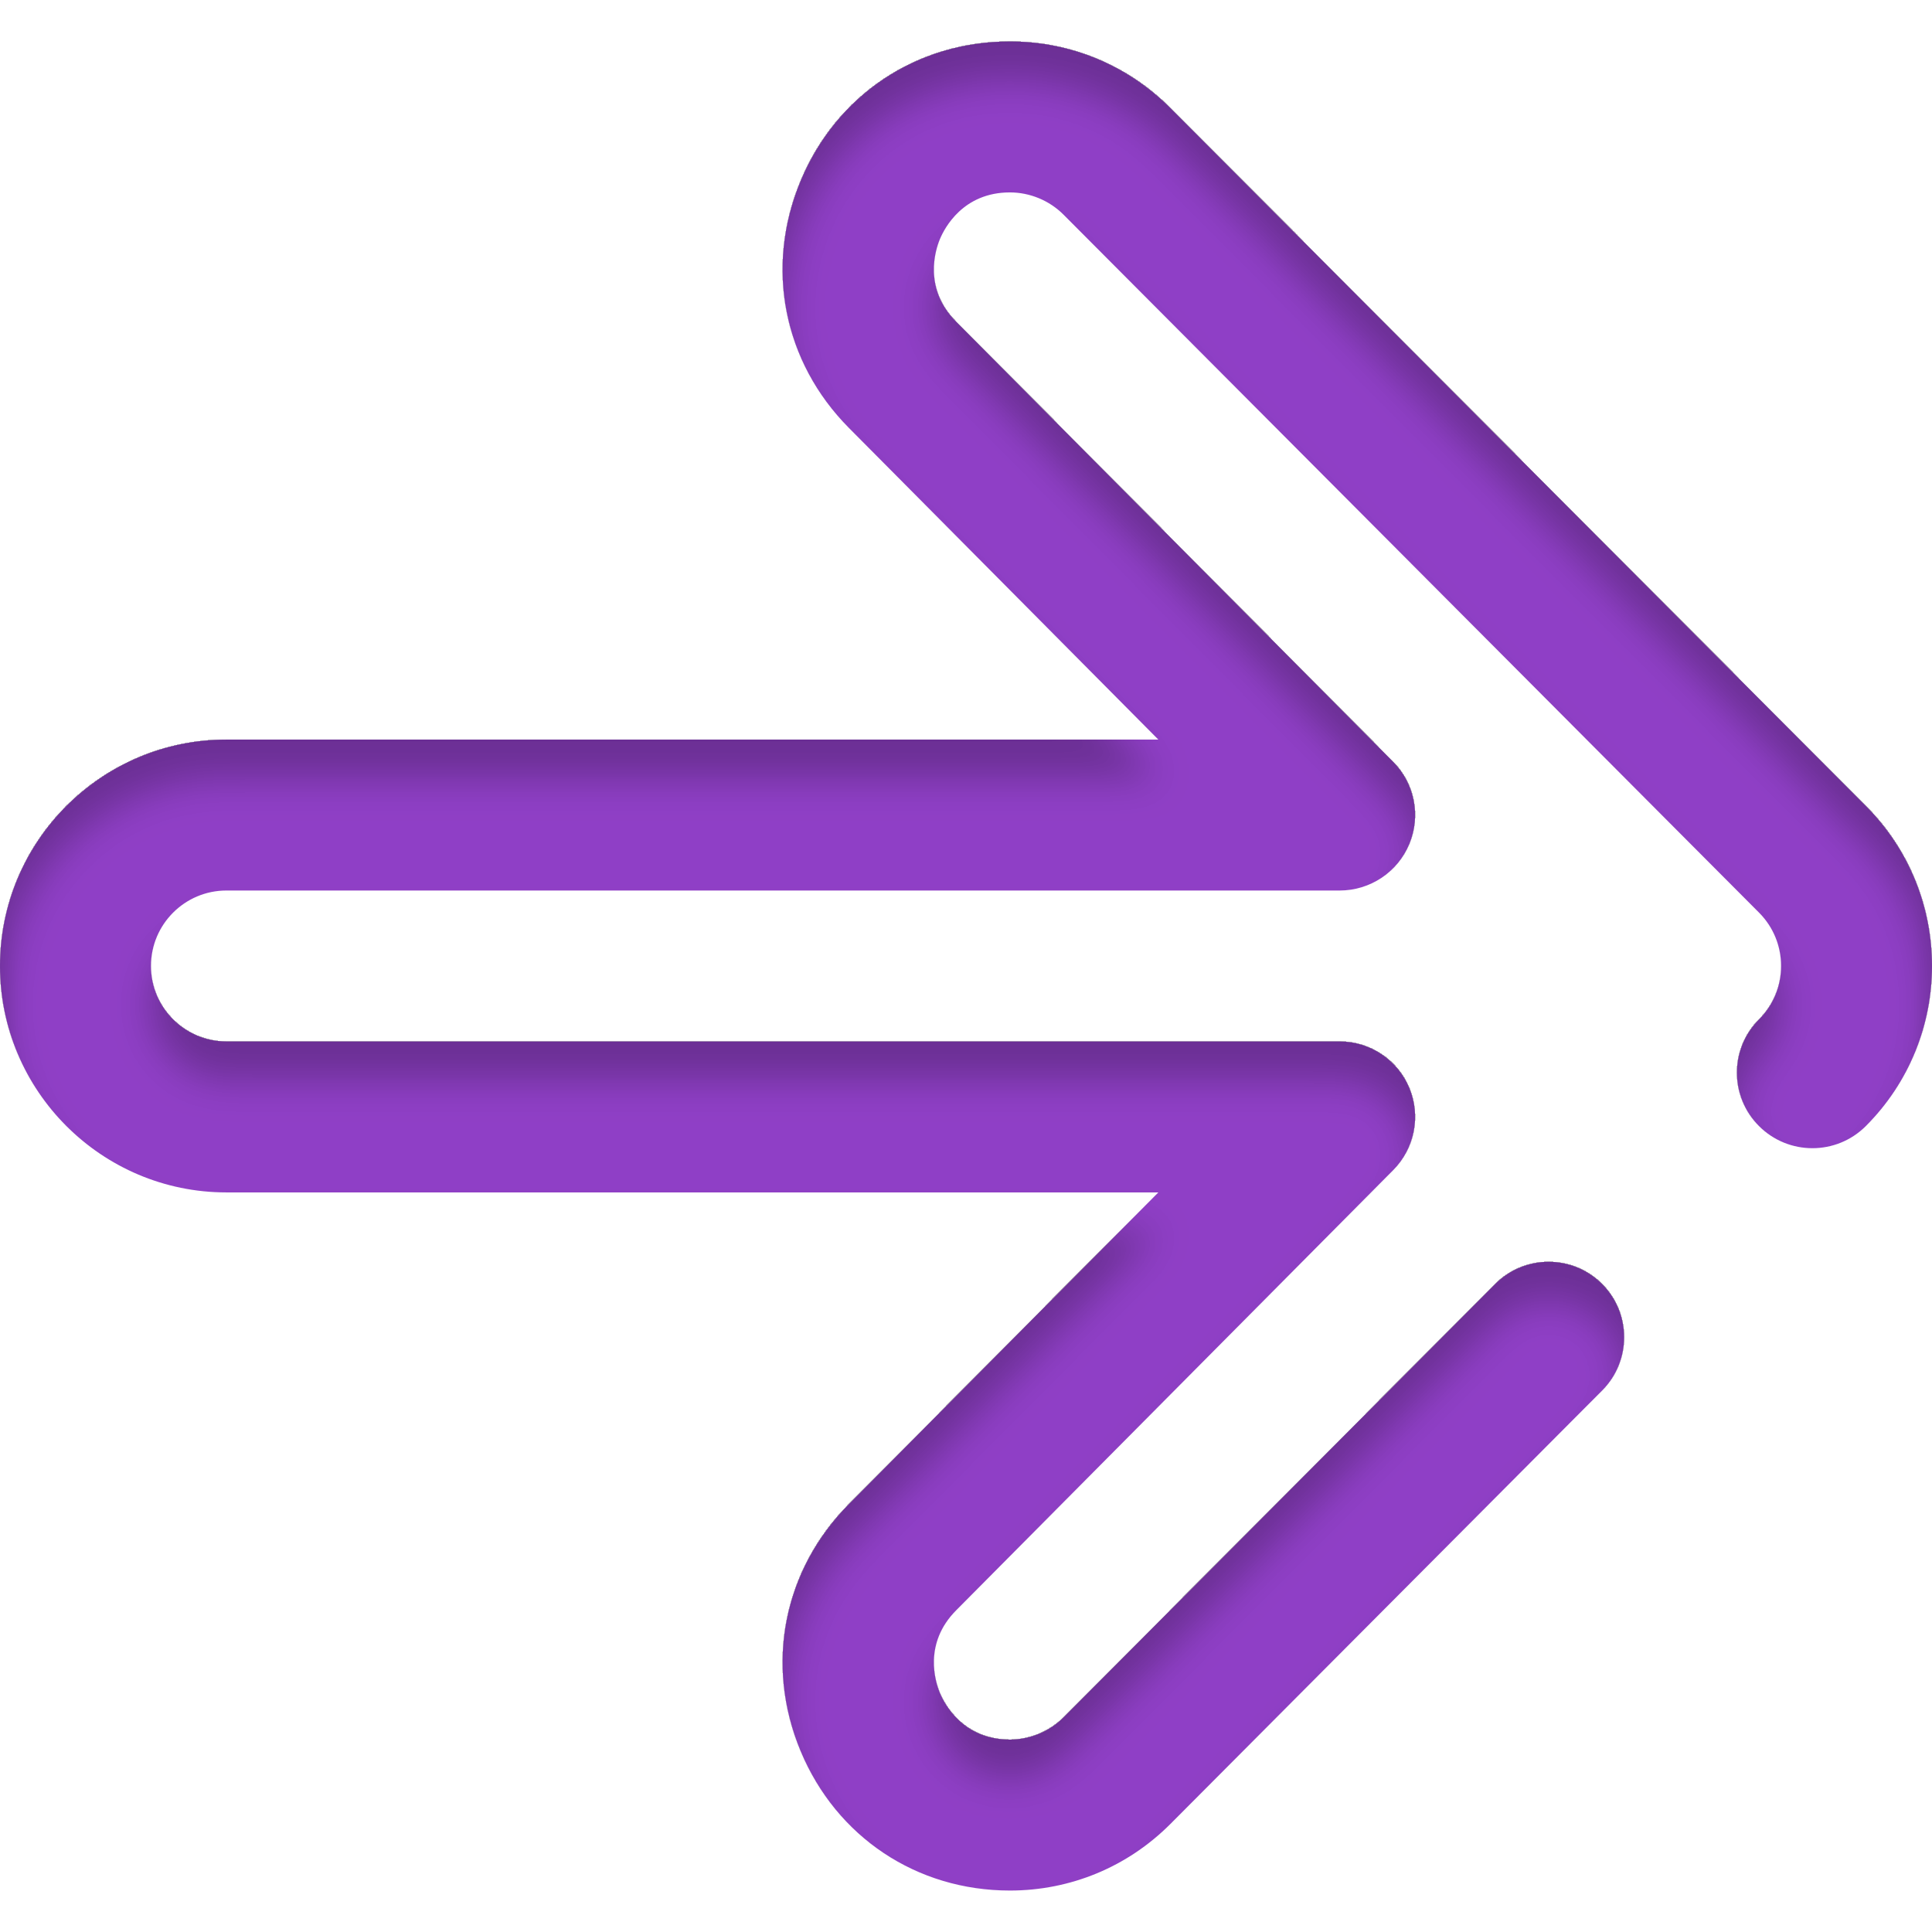
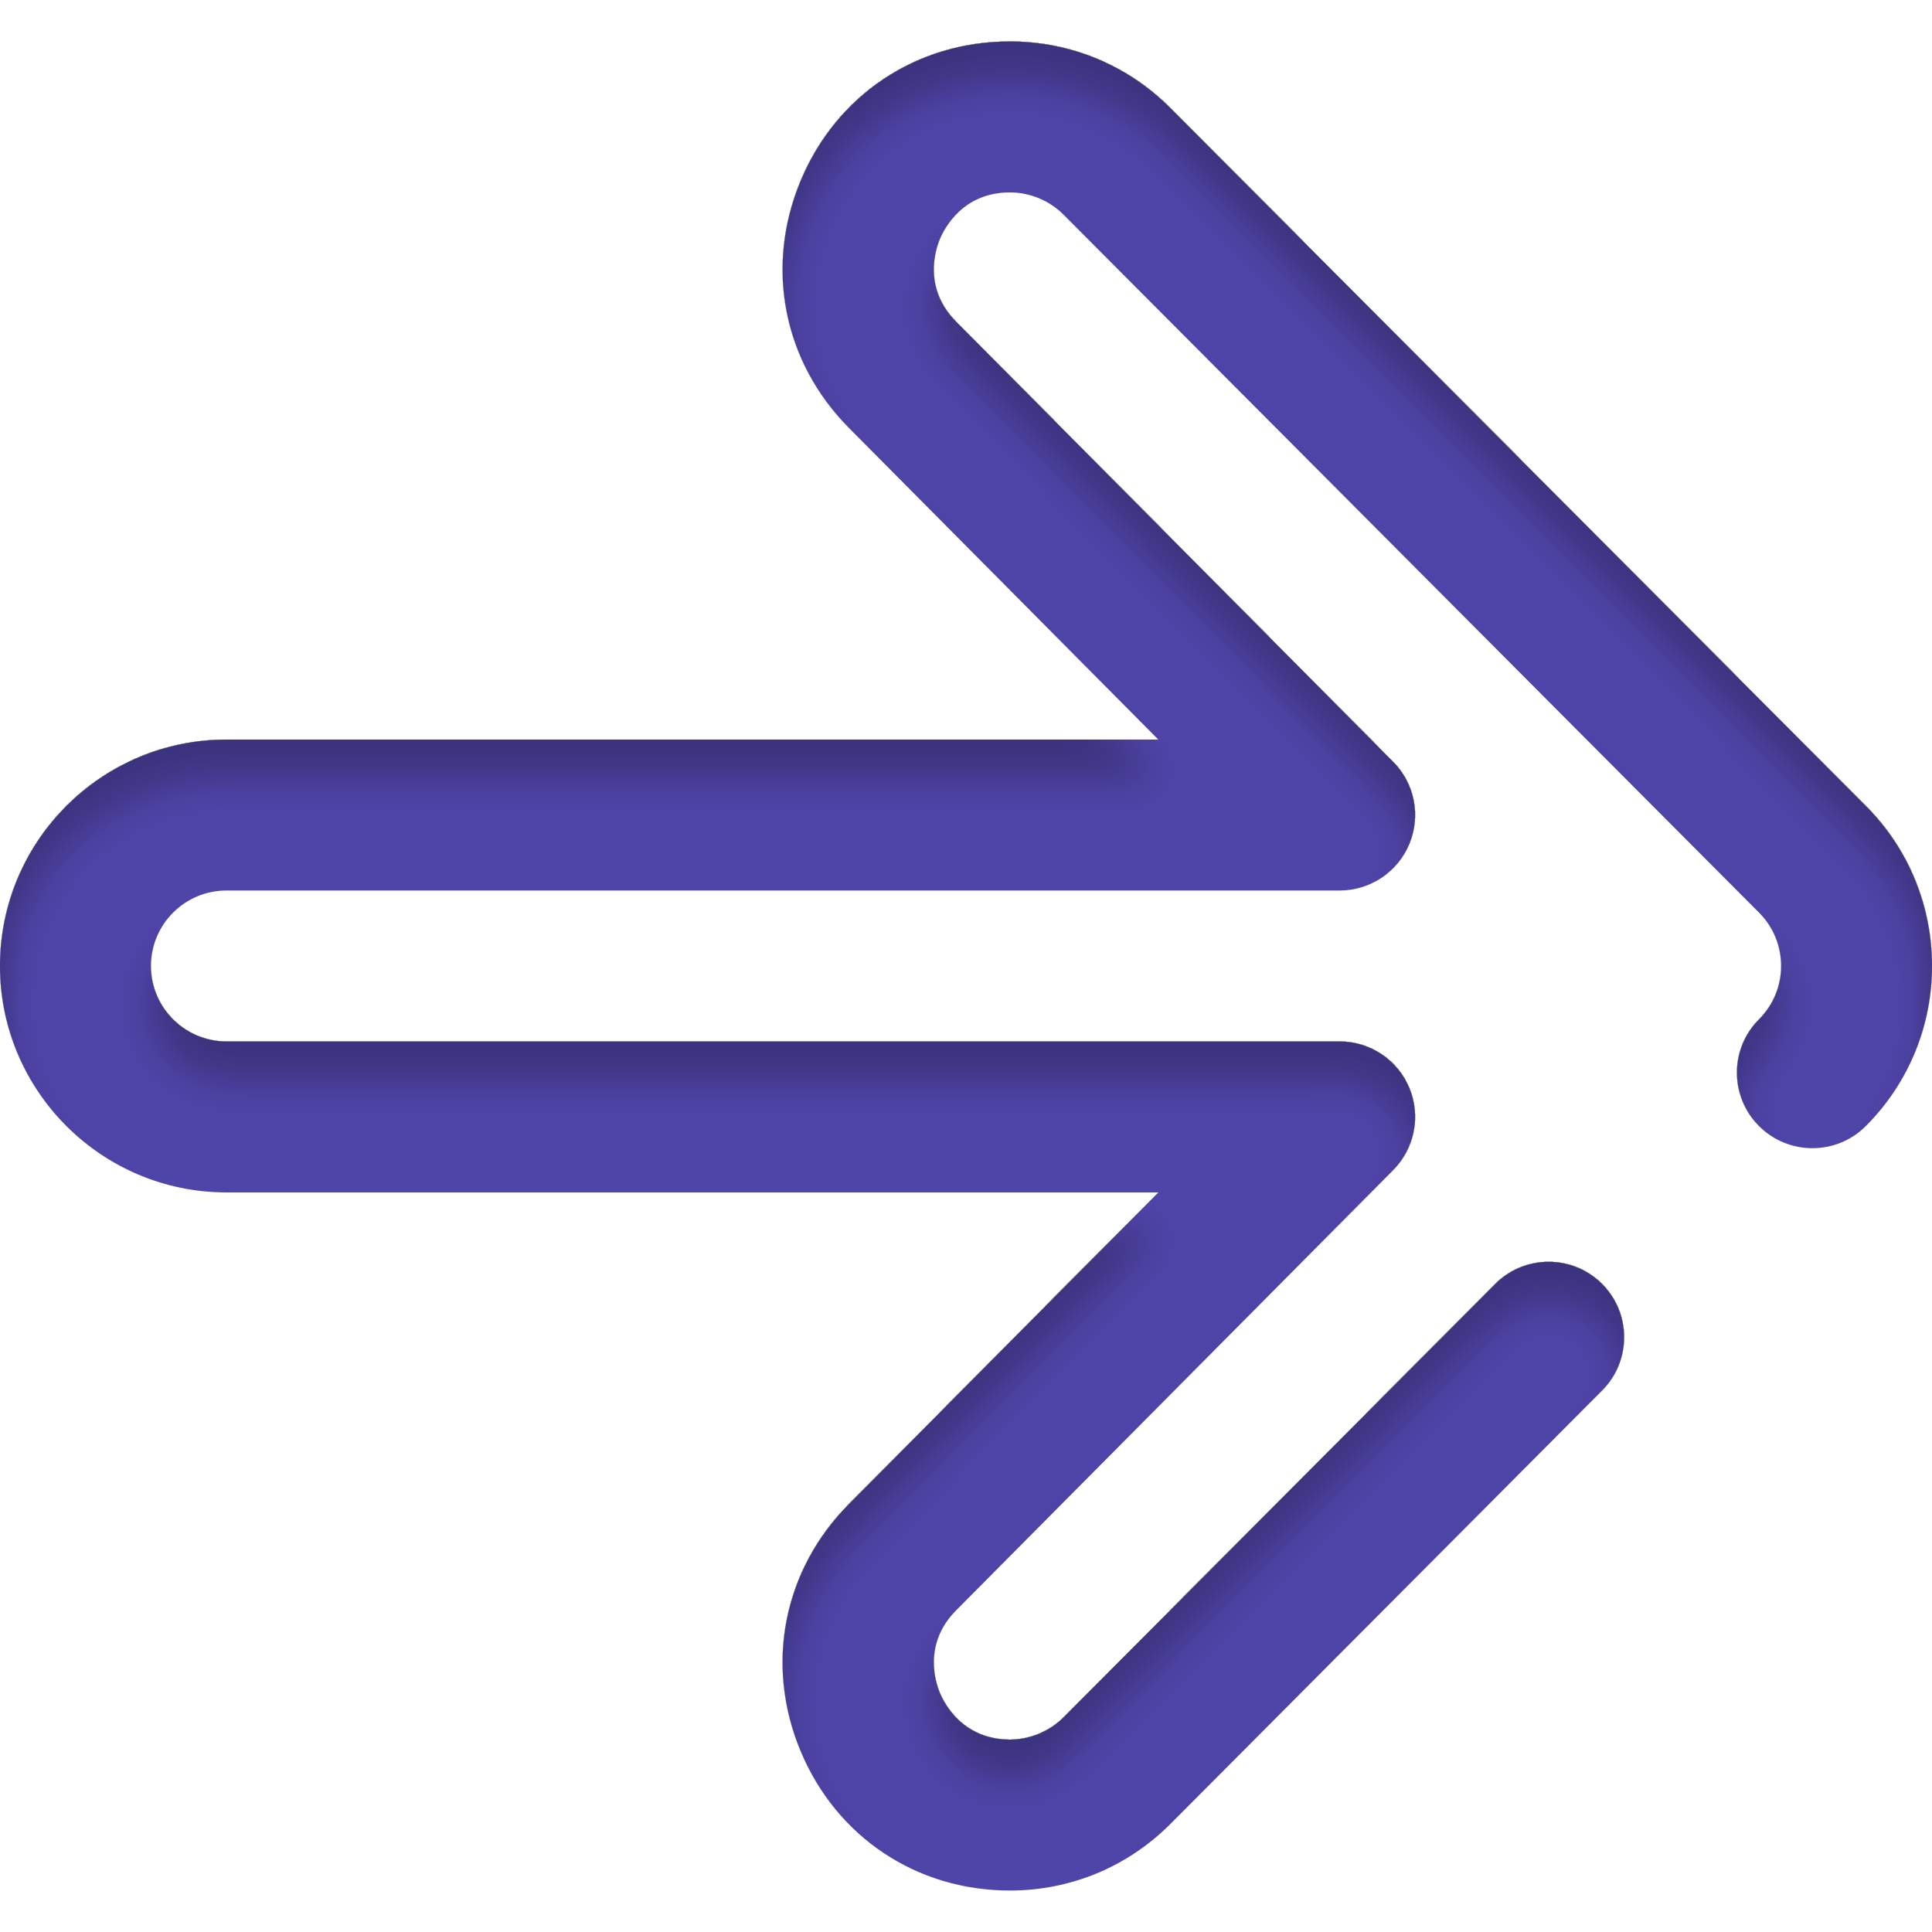
<svg xmlns="http://www.w3.org/2000/svg" width="50" height="50" viewBox="0 0 100 100" fill="none">
  <g filter="url(#filter0_i)">
    <path d="M96.577 41.718L60.581 5.594C58.363 3.37 55.412 2.146 52.272 2.146C47.443 2.146 43.29 4.916 41.435 9.374C39.58 13.833 40.543 18.731 43.946 22.155L59.956 38.281H11.719C5.257 38.281 0 43.538 0 50C0 56.462 5.257 61.719 11.719 61.719H59.956L43.947 77.844C40.543 81.269 39.581 86.166 41.435 90.625C43.29 95.084 47.443 97.854 52.272 97.854C55.412 97.854 58.363 96.63 60.583 94.404L82.926 71.974C84.448 70.446 84.443 67.972 82.915 66.45C81.386 64.928 78.913 64.932 77.39 66.461L55.05 88.889C54.319 89.621 53.307 90.041 52.272 90.041C49.843 90.041 48.885 88.192 48.649 87.625C48.413 87.058 47.777 85.074 49.49 83.35L72.112 60.565C73.223 59.446 73.552 57.767 72.946 56.312C72.339 54.855 70.917 53.906 69.339 53.906H11.719C9.565 53.906 7.813 52.154 7.813 50C7.813 47.846 9.565 46.093 11.719 46.093H69.339C70.917 46.093 72.34 45.145 72.946 43.688C73.552 42.232 73.223 40.554 72.112 39.435L49.489 16.649C47.777 14.926 48.413 12.943 48.649 12.376C48.885 11.809 49.843 9.959 52.272 9.959C53.307 9.959 54.319 10.379 55.048 11.11L91.048 47.237C92.571 48.761 92.571 51.239 91.048 52.762C89.522 54.287 89.522 56.761 91.048 58.286C92.573 59.812 95.047 59.812 96.573 58.286C101.142 53.717 101.142 46.282 96.577 41.718Z" fill="url(#paint0_linear)" />
  </g>
  <defs>
    <filter id="filter0_i" x="0" y="0" width="100" height="102" filterUnits="userSpaceOnUse" color-interpolation-filters="sRGB">
      <feFlood flood-opacity="0" result="BackgroundImageFix" />
      <feBlend mode="normal" in="SourceGraphic" in2="BackgroundImageFix" result="shape" />
      <feColorMatrix in="SourceAlpha" type="matrix" values="0 0 0 0 0 0 0 0 0 0 0 0 0 0 0 0 0 0 127 0" result="hardAlpha" />
      <feOffset dy="2" />
      <feGaussianBlur stdDeviation="1" />
      <feComposite in2="hardAlpha" operator="arithmetic" k2="-1" k3="1" />
      <feColorMatrix type="matrix" values="0 0 0 0 0 0 0 0 0 0 0 0 0 0 0 0 0 0 0.25 0" />
      <feBlend mode="normal" in2="shape" result="effect1_innerShadow" />
    </filter>
    <linearGradient id="paint0_linear" x1="50" y1="2.146" x2="50" y2="97.854" gradientUnits="userSpaceOnUse">
-       <stop stop-color=" rgba(107, 0, 179, 0.753)" />
-       <stop offset="1" stop-color=" rgba(107, 0, 179, 0.753)" />
+       <stop stop-color="#4f44a8" />
+       <stop offset="1" stop-color="#4f44a8" />
    </linearGradient>
  </defs>
</svg>
